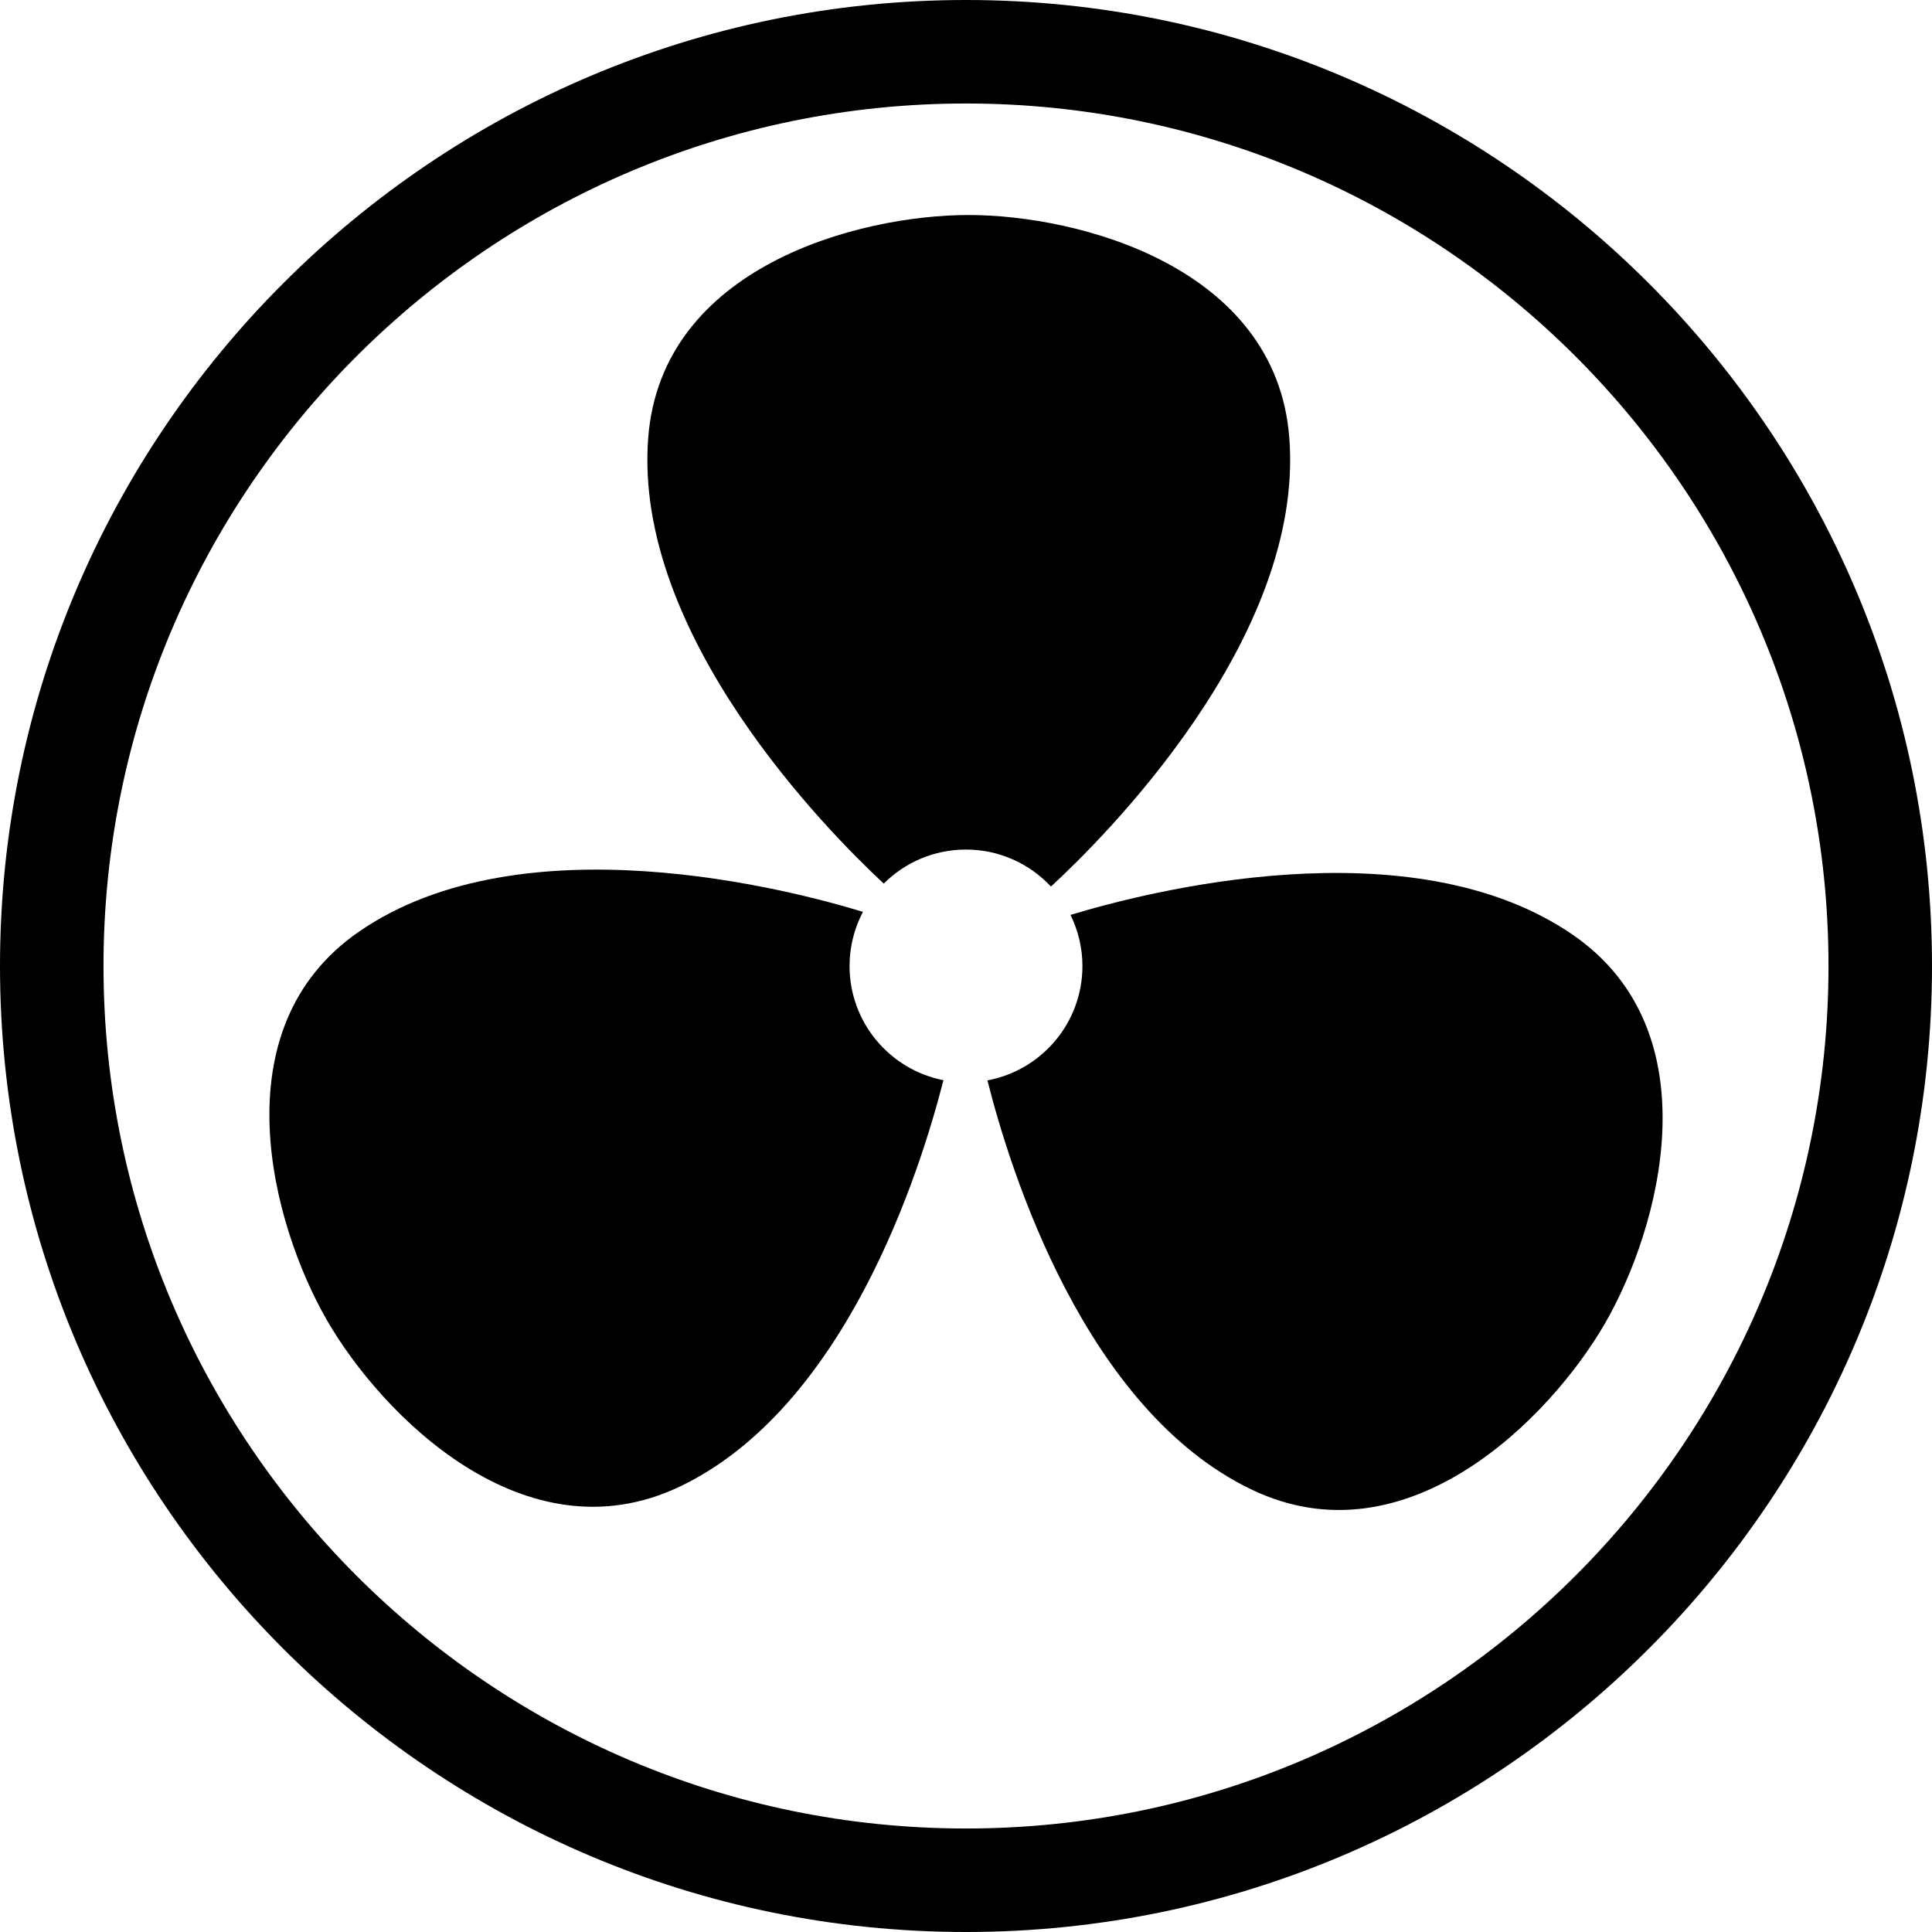
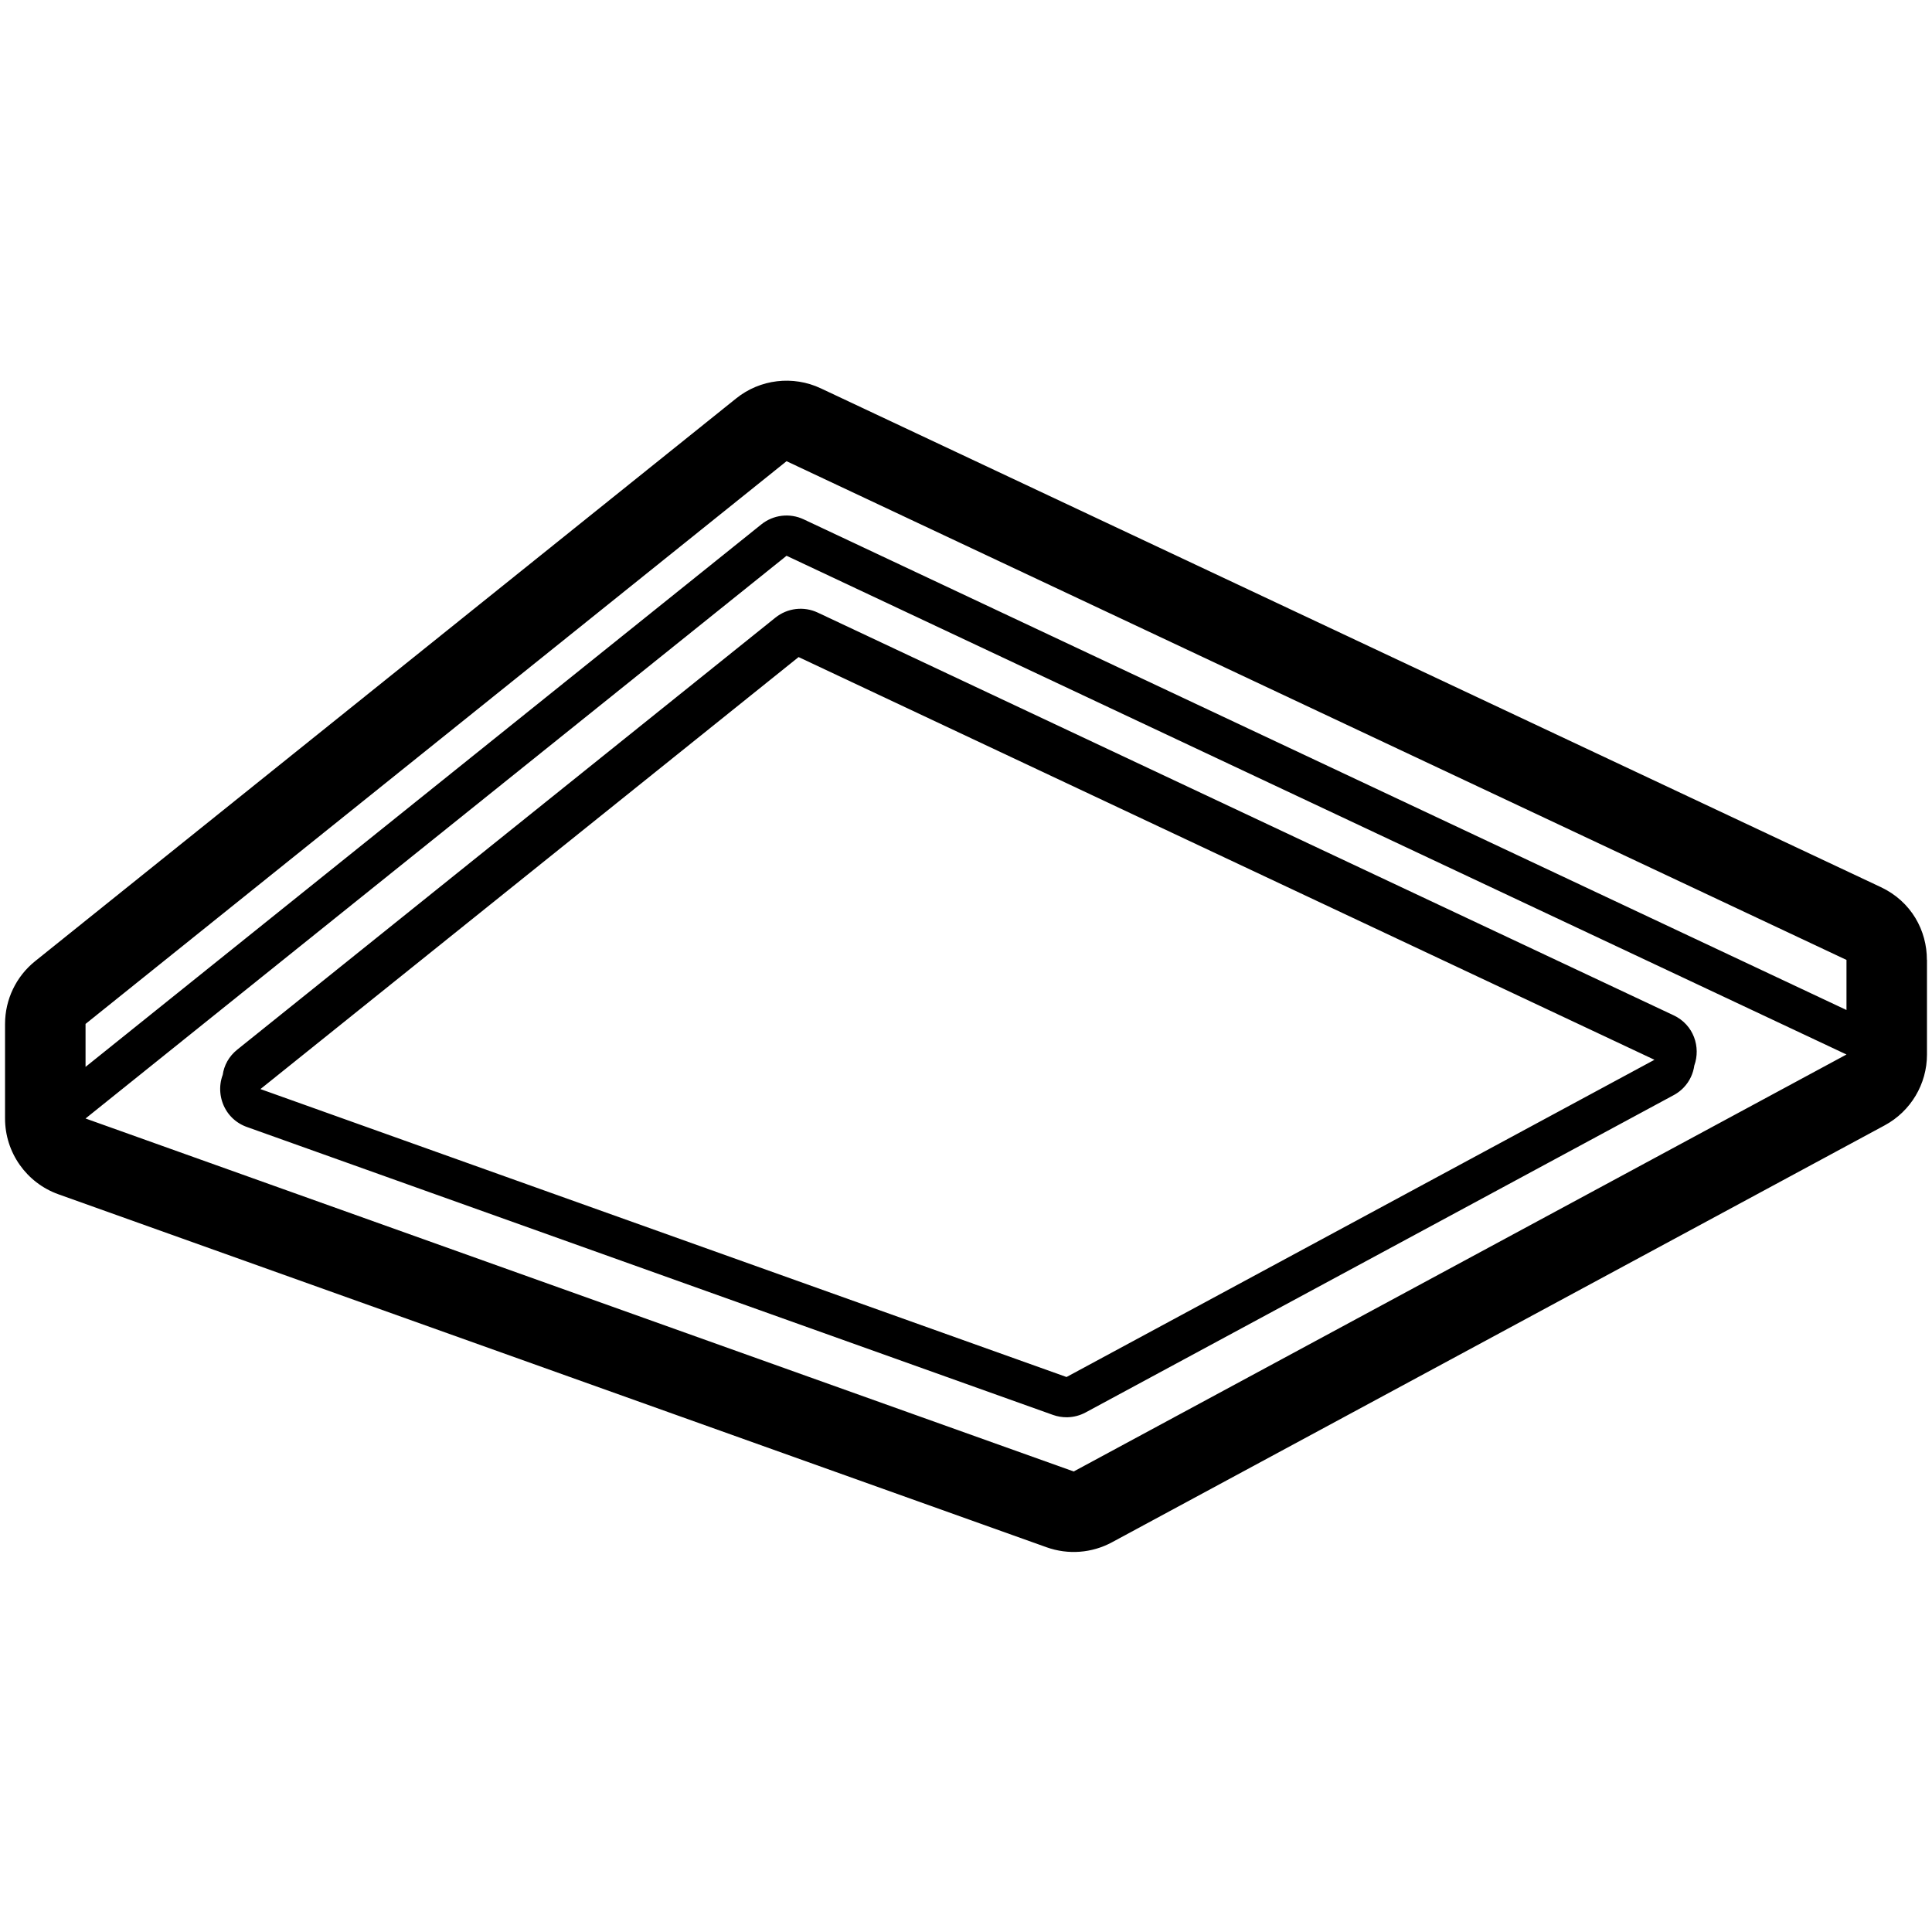
- <svg xmlns="http://www.w3.org/2000/svg" fill="#000000" height="800px" width="800px" version="1.1" id="Capa_1" viewBox="0 0 298.666 298.666" xml:space="preserve">
-   <g>
-     <path d="M162.466,137.052c7.732-7.119,39.268-38.192,36.846-69.387c-2.057-26.462-32.63-34.426-49.585-34.426   c-16.956,0-47.464,7.964-49.52,34.426c-2.373,30.564,27.901,61.014,36.41,68.928c3.257-3.25,7.751-5.26,12.716-5.26   C154.52,131.333,159.182,133.54,162.466,137.052z" />
-     <path d="M131.332,149.333c0-3.023,0.754-5.867,2.07-8.369c-11.169-3.415-52.577-14.314-77.824,3   c-21.89,15.012-13.499,45.469-5.021,60.154c8.479,14.684,30.628,37.122,54.573,25.672c25.487-12.189,37.025-48.342,40.714-62.802   C137.573,165.362,131.332,158.08,131.332,149.333z" />
-     <path d="M243.072,144.464c-25.053-17.181-66.036-6.541-77.584-3.028c1.169,2.387,1.844,5.061,1.844,7.897   c0,8.808-6.33,16.125-14.686,17.682c3.546,14.076,15.072,50.938,40.874,63.275c23.944,11.452,46.128-11.043,54.606-25.729   C256.604,189.878,264.961,159.477,243.072,144.464z" />
-     <path d="M149.333,0C66.99,0,0,66.99,0,149.333s66.99,149.333,149.333,149.333s149.333-66.99,149.333-149.333S231.676,0,149.333,0z    M149.333,282.666C75.812,282.666,16,222.854,16,149.333S75.812,16,149.333,16s133.333,59.813,133.333,133.333   S222.853,282.666,149.333,282.666z" />
-   </g>
+ <svg xmlns="http://www.w3.org/2000/svg" height="960" viewBox="0 0 960 960" width="960">
+   <path d="m407.862 192.972 526.674 247.816c15.253 7.177 22.97 21.675 22.923 36.193l.047-0v46.992c0 14.703-8.066 28.221-21.006 35.203l-383.988 207.191c-9.978 5.384-21.773 6.281-32.45 2.467l-491.012-175.392c-15.919-5.686-26.544-20.765-26.544-37.669v-46.992c0-12.128 5.502-23.601 14.96-31.193l348.326-279.616c11.917-9.566 28.243-11.507 42.07-5.001zm-17.03 83.186-348.326 279.615 491.012 175.393 383.988-207.191zm441.521 267.608-.203.119c-.051.029-.101.058-.152.087-.136.077-.274.154-.413.229l-292.138 157.631c-2.757 1.488-5.792 2.29-8.856 2.389l-.438.009c-2.336.024-4.683-.362-6.931-1.165l-400.542-143.076c-.134-.048-.268-.097-.4-.147l.4.147c-.178-.063-.354-.129-.528-.197-.094-.037-.188-.074-.282-.112-.045-.018-.09-.036-.134-.055-.098-.04-.196-.082-.293-.123-.028-.012-.056-.024-.083-.036-.094-.041-.187-.082-.279-.124-.062-.028-.124-.056-.185-.085-.11-.051-.219-.103-.327-.156-.018-.009-.037-.018-.056-.028-.107-.053-.213-.106-.318-.159-.032-.016-.063-.033-.095-.049-.098-.051-.196-.103-.293-.155-.029-.016-.058-.031-.087-.047-.079-.043-.158-.087-.237-.132-.039-.022-.077-.044-.115-.066l-.046-.027c-.221-.128-.439-.259-.654-.393-.056-.035-.111-.07-.166-.106-.069-.045-.138-.09-.207-.135-.027-.018-.053-.035-.08-.053-.098-.065-.194-.131-.29-.197-.026-.018-.051-.036-.077-.054-.088-.062-.176-.124-.263-.187-.03-.022-.06-.044-.09-.066-.203-.149-.403-.302-.6-.458-.044-.035-.088-.07-.131-.105-.065-.053-.13-.106-.195-.16-.027-.023-.054-.045-.081-.068-.204-.171-.404-.346-.6-.525-.043-.039-.085-.077-.127-.116-.048-.045-.096-.089-.143-.134-.046-.044-.093-.088-.139-.132-.053-.052-.106-.103-.158-.155-.043-.042-.085-.084-.128-.127-.262-.264-.516-.534-.76-.81-.046-.052-.092-.104-.138-.157-.038-.044-.075-.088-.113-.131-.042-.049-.084-.099-.126-.149-.036-.044-.072-.087-.108-.131-.076-.093-.152-.186-.226-.28-.114-.145-.226-.291-.336-.438l-.051-.069c-.035-.048-.07-.095-.105-.143-.026-.037-.052-.073-.079-.11-.113-.157-.222-.315-.329-.475-.029-.044-.059-.089-.088-.133-.147-.221-.288-.446-.425-.672-.022-.038-.044-.075-.066-.112-3.091-5.195-3.727-11.66-1.572-17.39l-.008.06c.654-4.685 3.022-9.198 7.226-12.573l267.408-214.659c5.958-4.783 14.121-5.753 21.035-2.5l425.273 200.104c10.054 4.731 13.566 15.845 10.289 24.945-.557 3.977-2.293 7.812-5.225 10.892-.018.017-.035.035-.053.053-.178.187-.361.371-.549.552-.024.023-.048.045-.072.068-.177.169-.358.336-.543.499-.214.189-.432.373-.655.555-.067.054-.133.108-.201.161-.048.038-.096.076-.145.113-.06.047-.12.093-.181.139-.059.045-.119.089-.179.134-.062.046-.124.091-.187.137-.058.042-.116.083-.174.125-.058.041-.117.082-.176.123-.078.054-.156.107-.234.159-.046.031-.092.062-.139.092-.065.043-.13.085-.196.128-.073.047-.147.094-.222.141-.048.03-.095.059-.143.089-.061.038-.123.075-.186.113zm-435.537-217.27-263.652 211.644-3.756 3.015 400.542 143.076 292.138-157.631-.557-.262-2.869-1.35 0-0zm-5.983-97.33-348.326 279.616v21.345l335.806-269.566c5.958-4.783 14.121-5.753 21.035-2.5l518.159 243.809v-24.888z" />
</svg>
